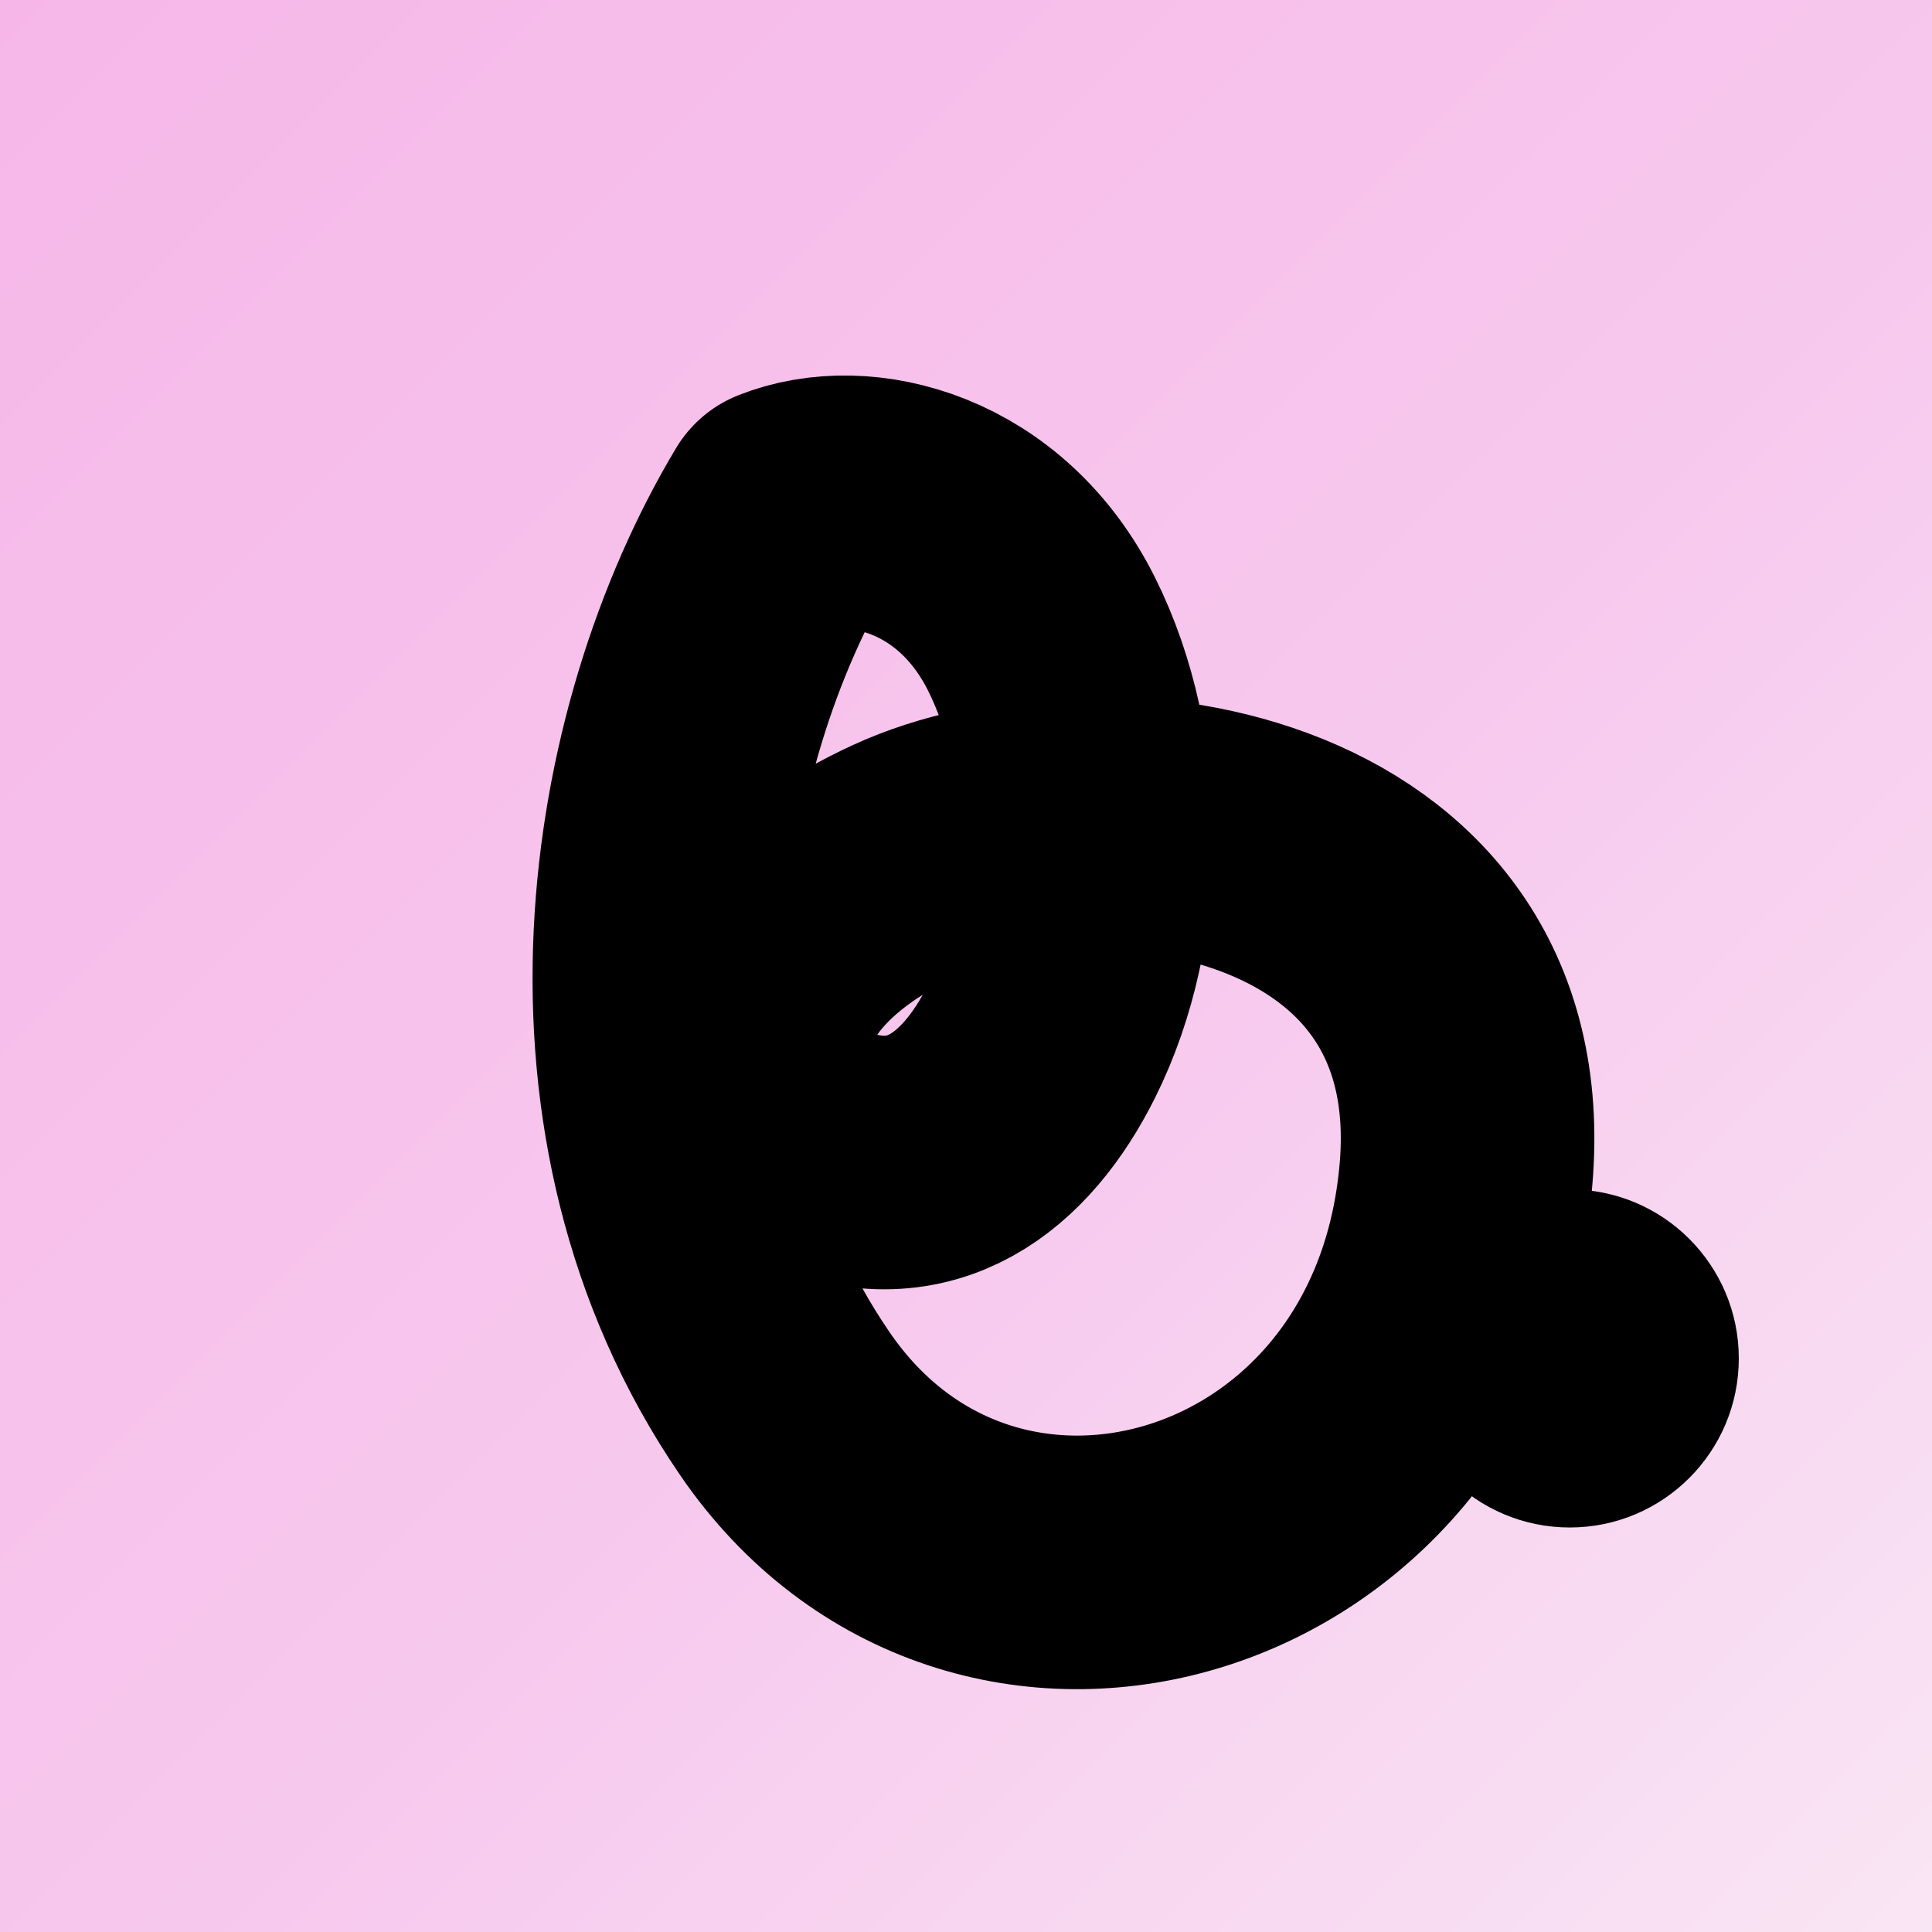
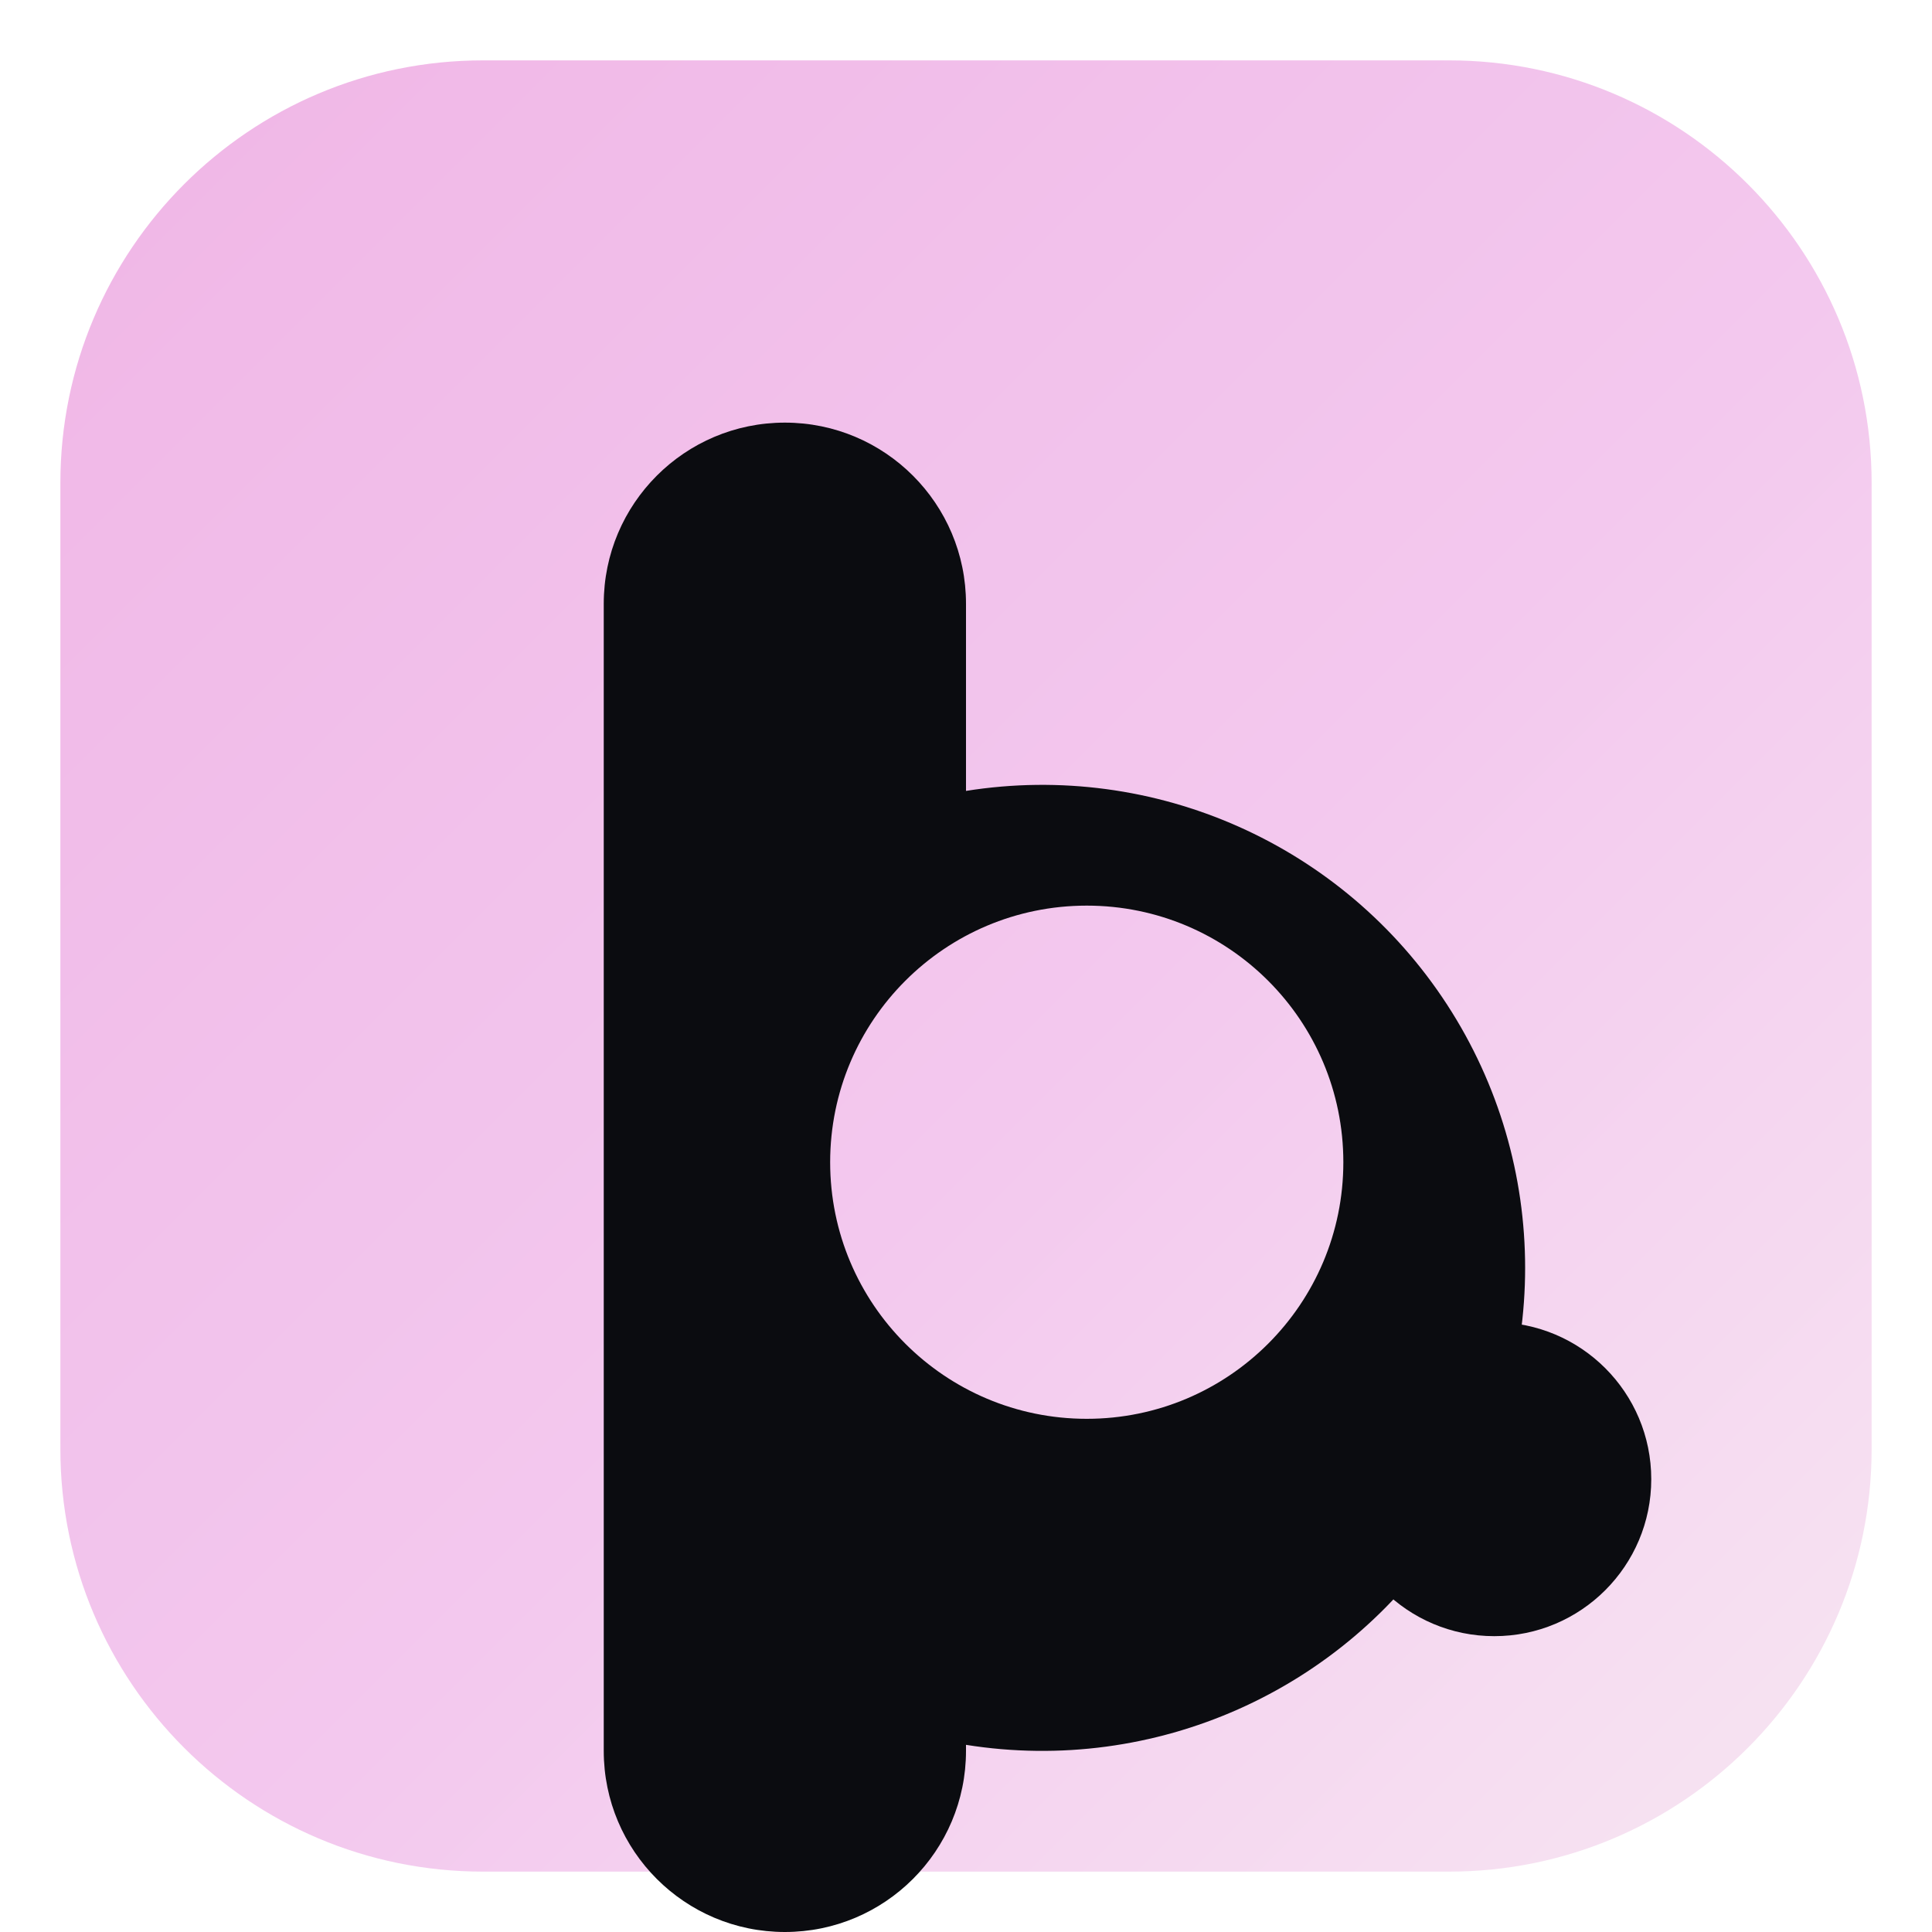
- <svg xmlns="http://www.w3.org/2000/svg" width="640" height="640" viewBox="0 0 640 640" role="img" aria-label="Pivota logo">
+ <svg xmlns="http://www.w3.org/2000/svg" width="64" height="64" viewBox="0 0 64 64" role="img" aria-label="Pivota logo">
  <defs>
    <linearGradient id="bg" x1="0" y1="0" x2="1" y2="1">
-       <stop offset="0%" stop-color="#f6b7e8" />
-       <stop offset="55%" stop-color="#f7c8ee" />
-       <stop offset="100%" stop-color="#f9e6f4" />
+       <stop offset="0%" stop-color="#f0b6e6" />
+       <stop offset="55%" stop-color="#f3c8ee" />
+       <stop offset="100%" stop-color="#f7e6f2" />
    </linearGradient>
  </defs>
-   <rect width="640" height="640" fill="url(#bg)" />
-   <path d="M260 170        C215 245 195 370 260 465        C325 560 470 520 485 395        C500 275 365 255 300 285        C235 315 235 365 270 380        C305 395 330 375 345 345        C365 305 365 250 345 210        C325 170 285 160 260 170" fill="none" stroke="#000" stroke-width="84" stroke-linecap="round" stroke-linejoin="round" />
-   <circle cx="520" cy="450" r="56" fill="#000" />
+   <rect x="2" y="2" width="60" height="60" rx="14" fill="url(#bg)" />
+   <path fill="#0b0c10" fill-rule="evenodd" d="       M26 14       a6 6 0 0 1 6 6       v6.2       a16 16 0 1 1 0 31.6       v0.2       a6 6 0 0 1-12 0       v-38       a6 6 0 0 1 6-6       Z        M36 30       a8.5 8.5 0 1 0 0 17       a8.5 8.5 0 1 0 0-17       Z     " />
+   <circle cx="49.5" cy="49" r="5.2" fill="#0b0c10" />
</svg>
